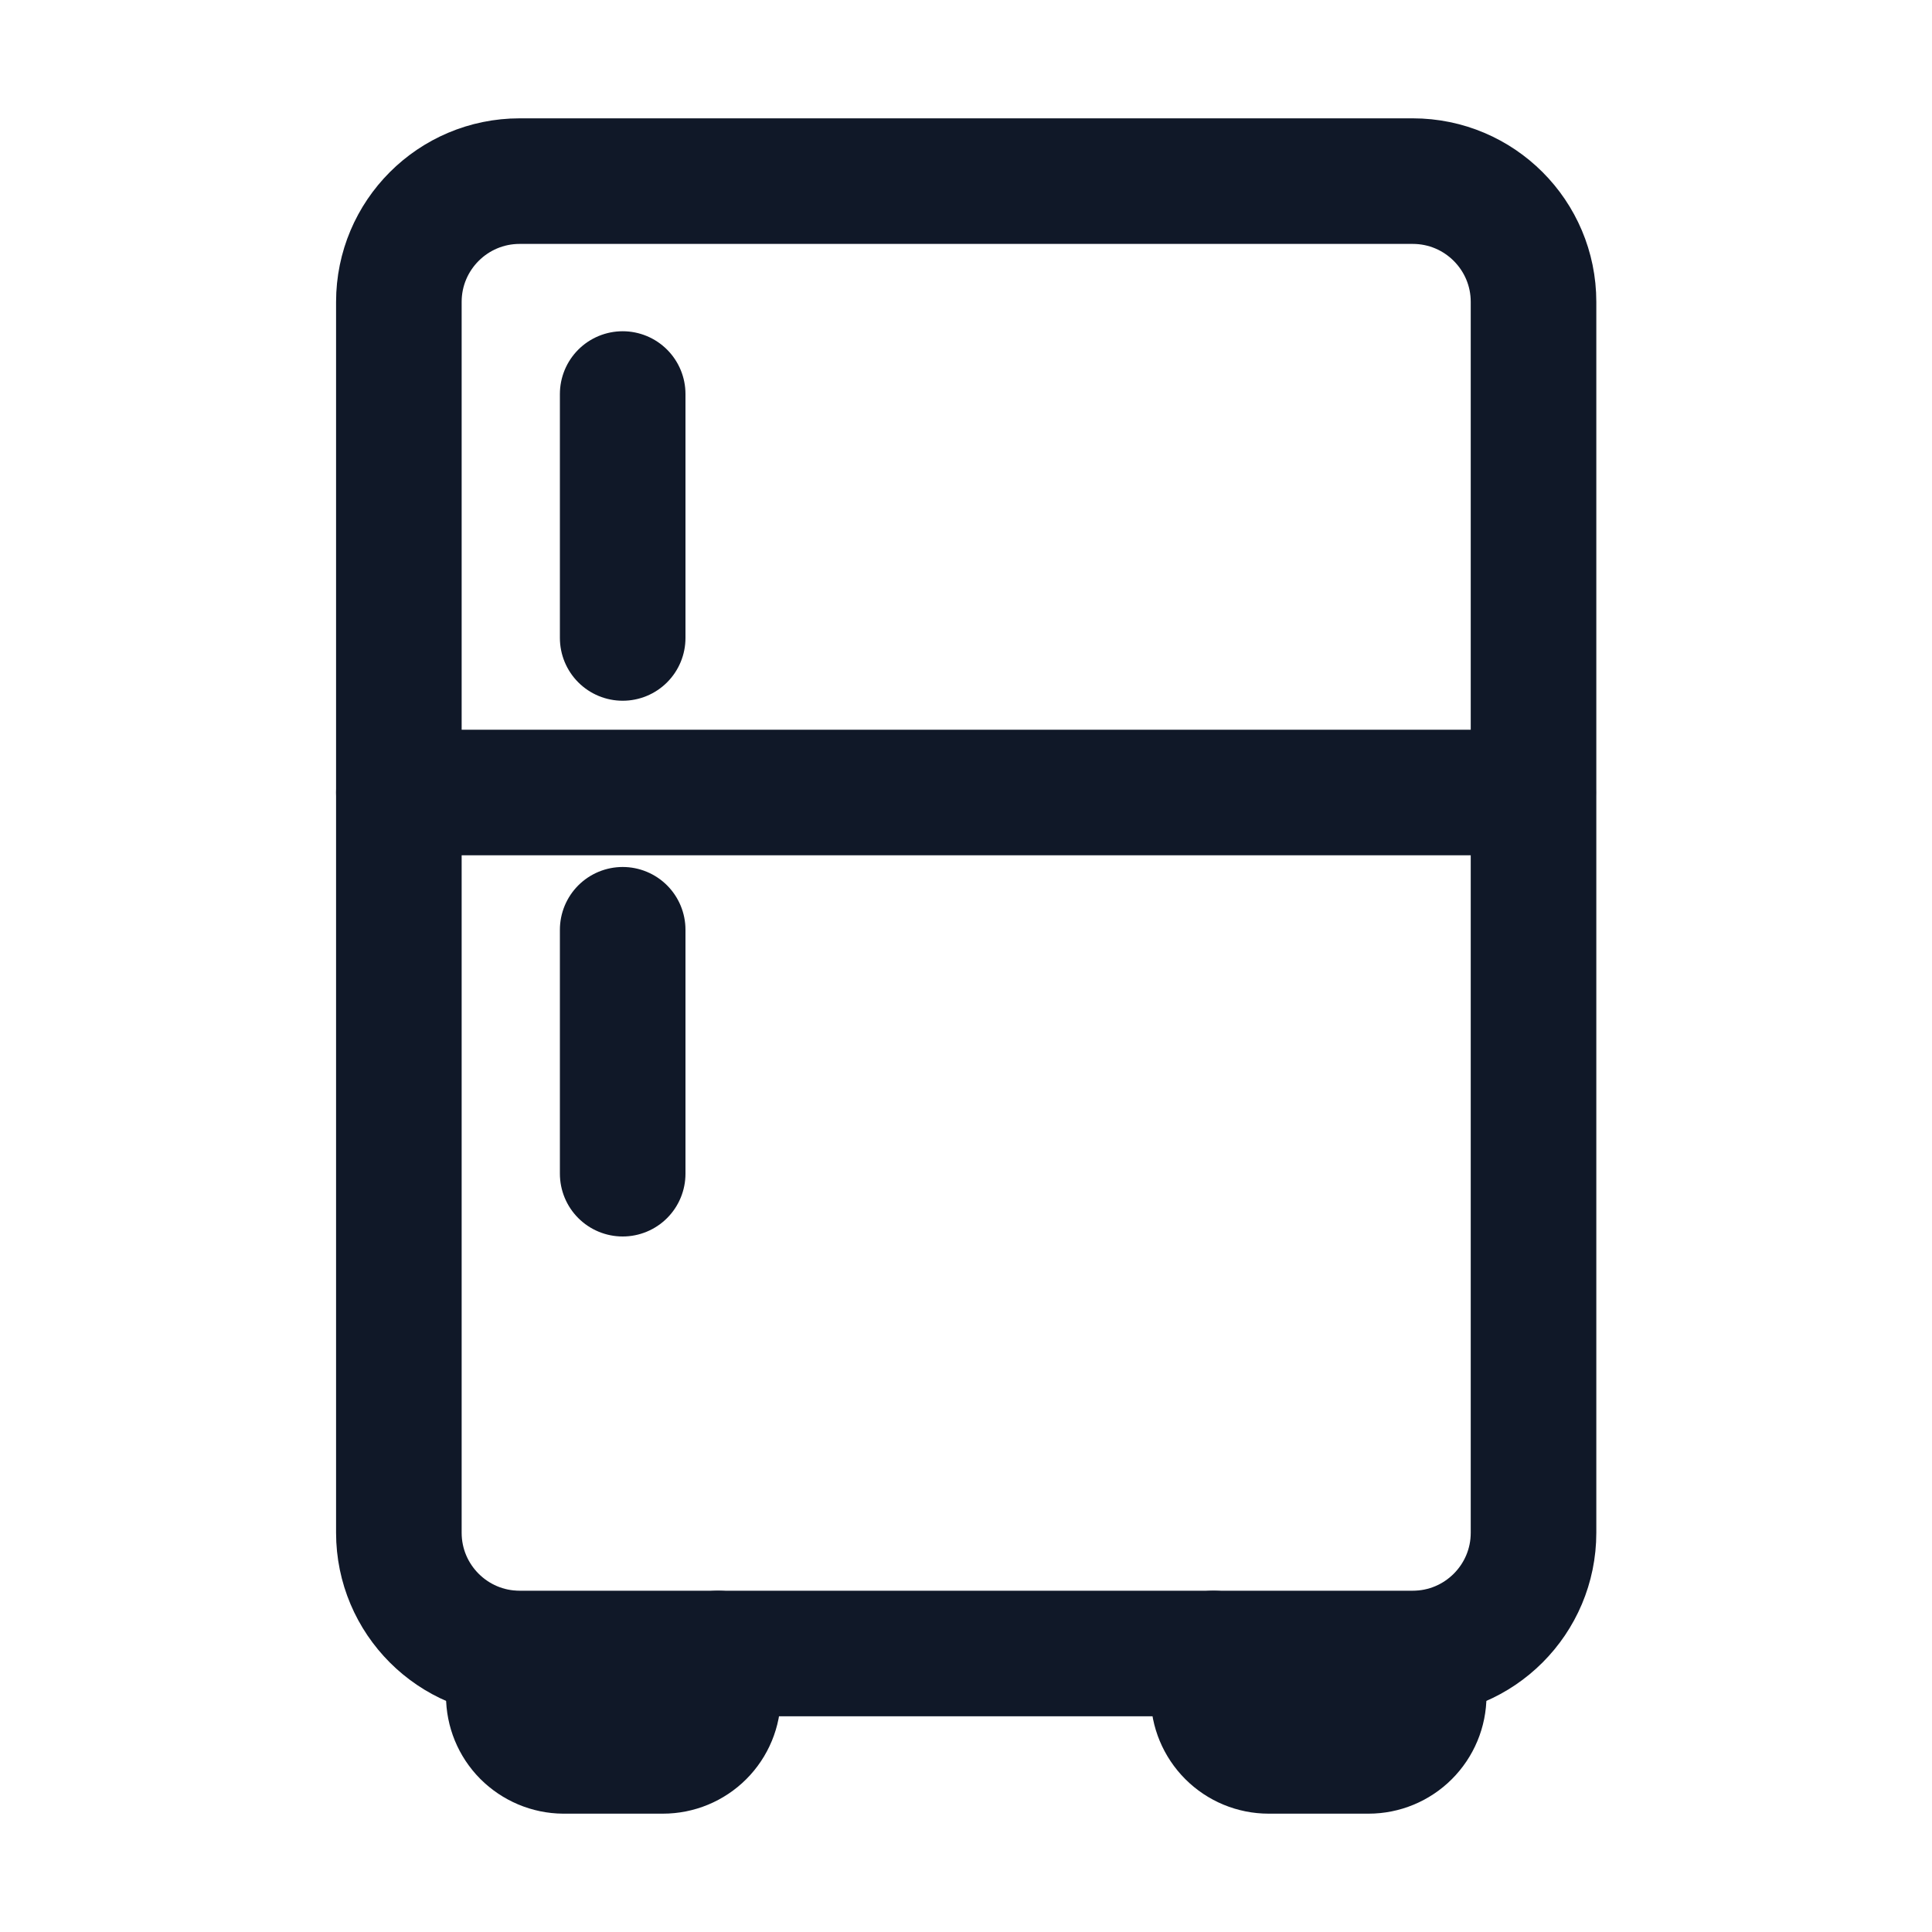
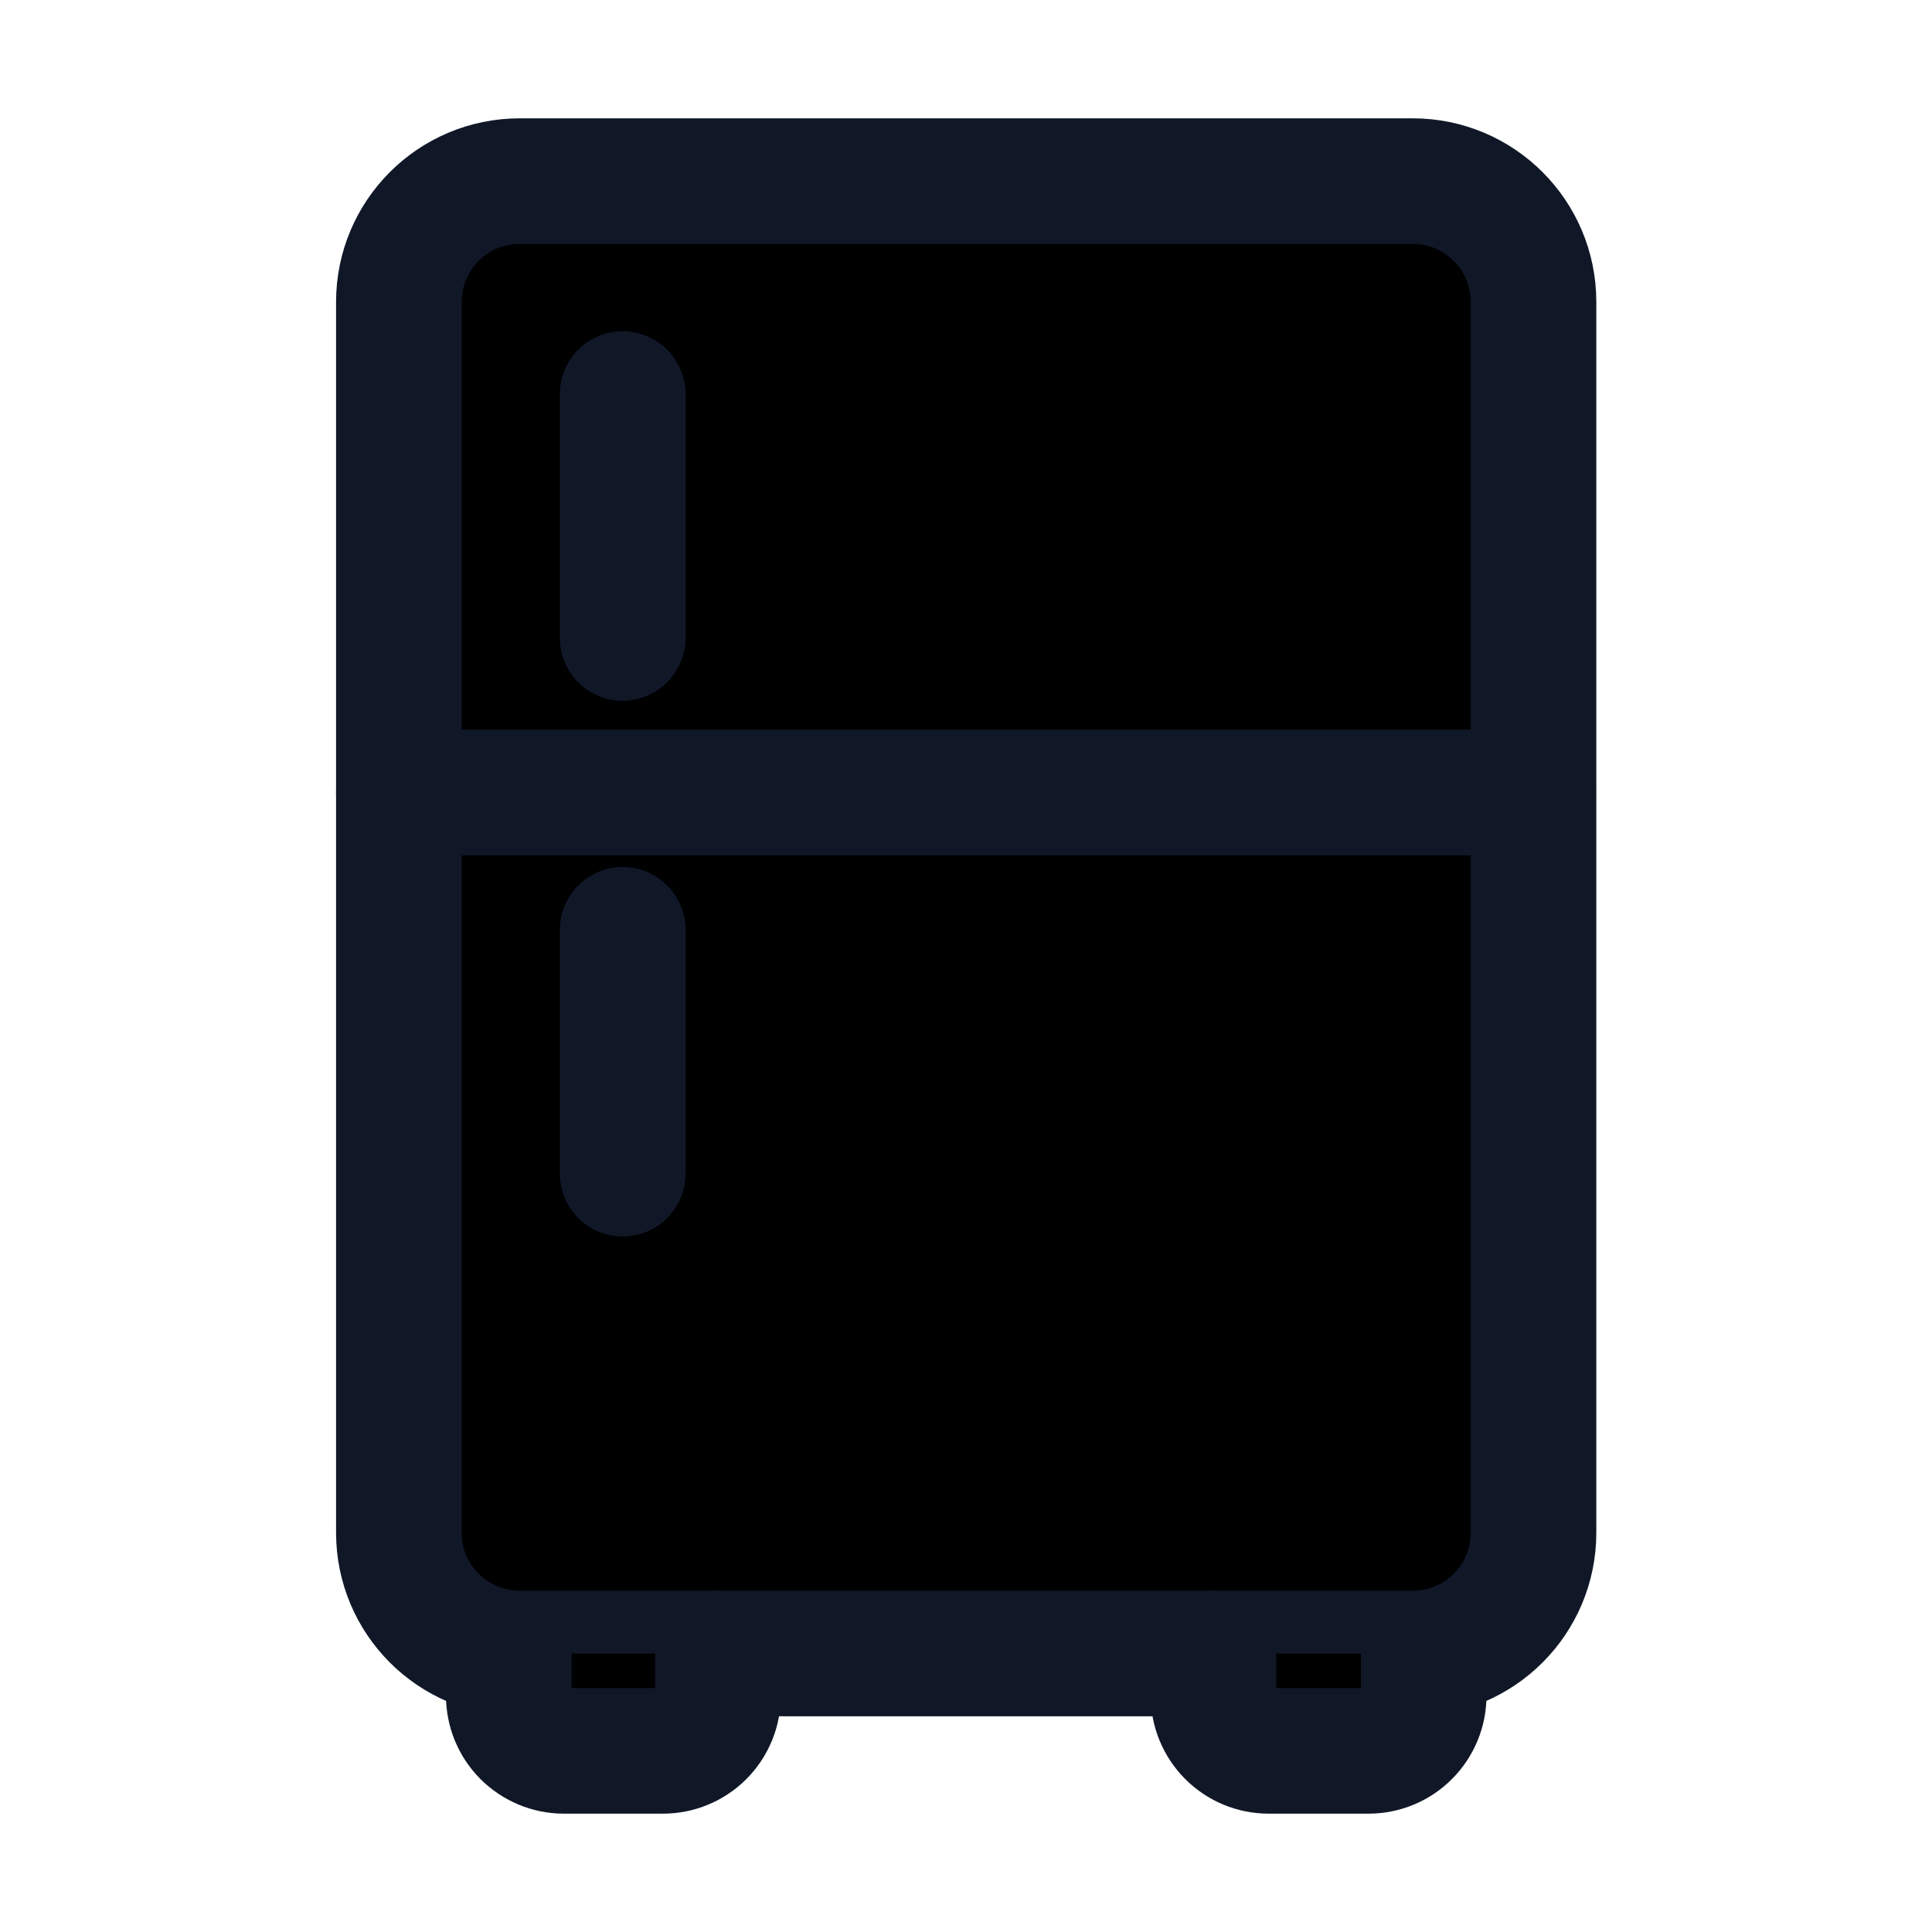
- <svg xmlns="http://www.w3.org/2000/svg" width="20" height="20" viewBox="0 0 20 20" fill="none">
+ <svg xmlns="http://www.w3.org/2000/svg" width="20" height="20" viewBox="0 0 20 20">
  <path d="M14.625 1.875H5.379C4.689 1.875 4.129 2.435 4.129 3.125V15.867C4.129 16.557 4.689 17.117 5.379 17.117H14.625C15.315 17.117 15.875 16.557 15.875 15.867V3.125C15.875 2.435 15.315 1.875 14.625 1.875Z" stroke="#101828" stroke-width="1.3" stroke-linecap="round" stroke-linejoin="round" />
  <path d="M4.129 8.204H15.871M6.446 6.604V4.079M6.446 12.15V9.625M5.267 17.117V17.554C5.267 17.705 5.326 17.849 5.432 17.956C5.539 18.063 5.683 18.124 5.833 18.125H6.862C7.014 18.125 7.159 18.065 7.266 17.958C7.373 17.851 7.433 17.706 7.433 17.554V17.117M12.562 17.117V17.554C12.562 17.706 12.623 17.851 12.73 17.958C12.837 18.065 12.982 18.125 13.133 18.125H14.167C14.318 18.125 14.463 18.065 14.57 17.958C14.677 17.851 14.738 17.706 14.738 17.554V17.117" stroke="#101828" stroke-width="1.3" stroke-linecap="round" stroke-linejoin="round" />
</svg>
